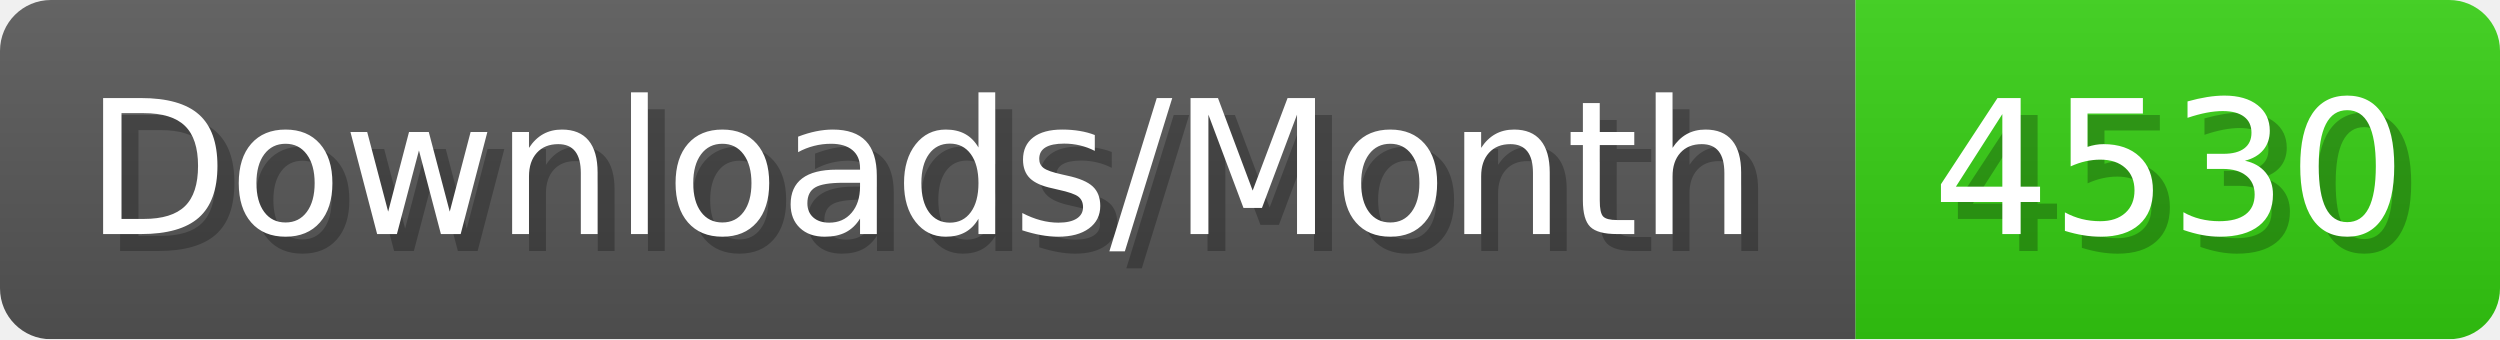
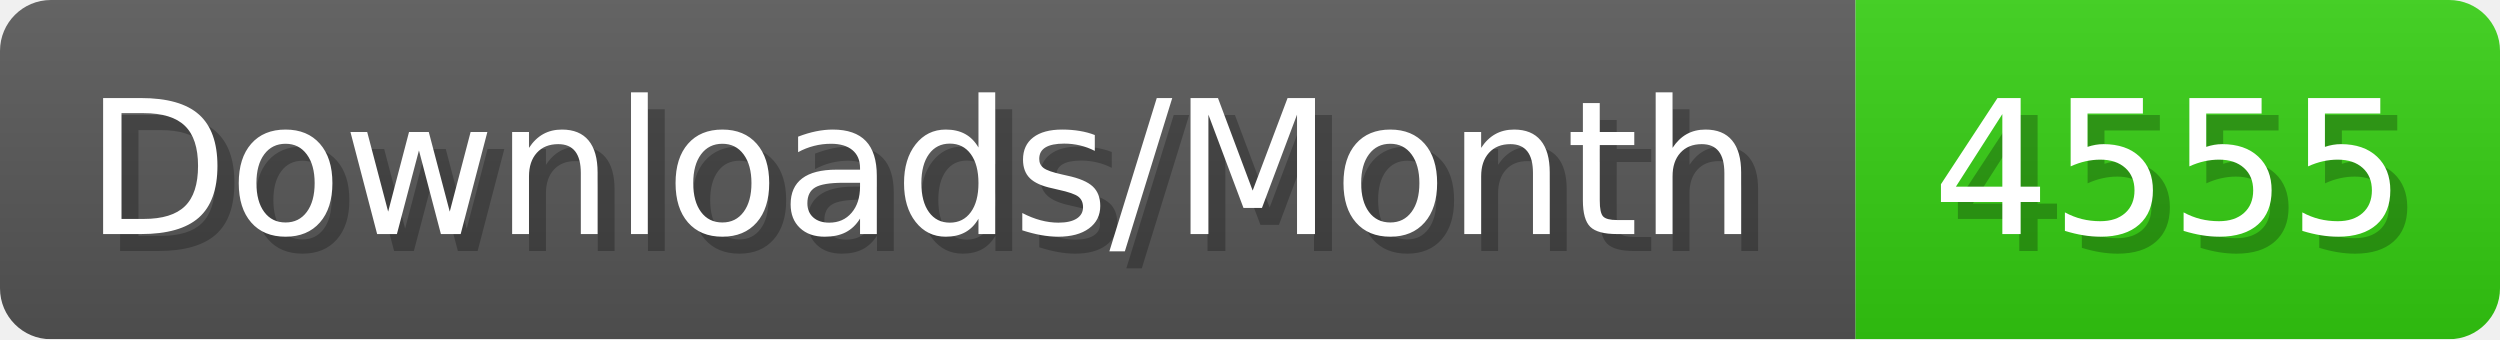
- <svg xmlns="http://www.w3.org/2000/svg" width="147.4" height="20" viewBox="0 0 1474 200" role="img" aria-label="Downloads/Month: 4530">
+ <svg xmlns="http://www.w3.org/2000/svg" width="147.4" height="20" viewBox="0 0 1474 200" role="img" aria-label="Downloads/Month: 4555">
  <linearGradient id="YlXUI" x2="0" y2="100%">
    <stop offset="0" stop-opacity=".1" stop-color="#EEE" />
    <stop offset="1" stop-opacity=".1" />
  </linearGradient>
  <mask id="JHhop">
    <rect width="1474" height="200" rx="30" fill="#FFF" />
  </mask>
  <g mask="url(#JHhop)">
    <rect width="1094" height="200" fill="#555" />
    <rect width="380" height="200" fill="#3C1" x="1094" />
    <rect width="1474" height="200" fill="url(#YlXUI)" />
  </g>
  <g aria-hidden="true" fill="#fff" text-anchor="start" font-family="Verdana,DejaVu Sans,sans-serif" font-size="110">
    <text x="60" y="148" textLength="994" fill="#000" opacity="0.25">Downloads/Month</text>
    <text x="50" y="138" textLength="994">Downloads/Month</text>
-     <text x="1149" y="148" textLength="280" fill="#000" opacity="0.25">4530</text>
-     <text x="1139" y="138" textLength="280">4530</text>
+     <text x="1149" y="148" textLength="280" fill="#000" opacity="0.25">4555</text>
+     <text x="1139" y="138" textLength="280">4555</text>
  </g>
</svg>
